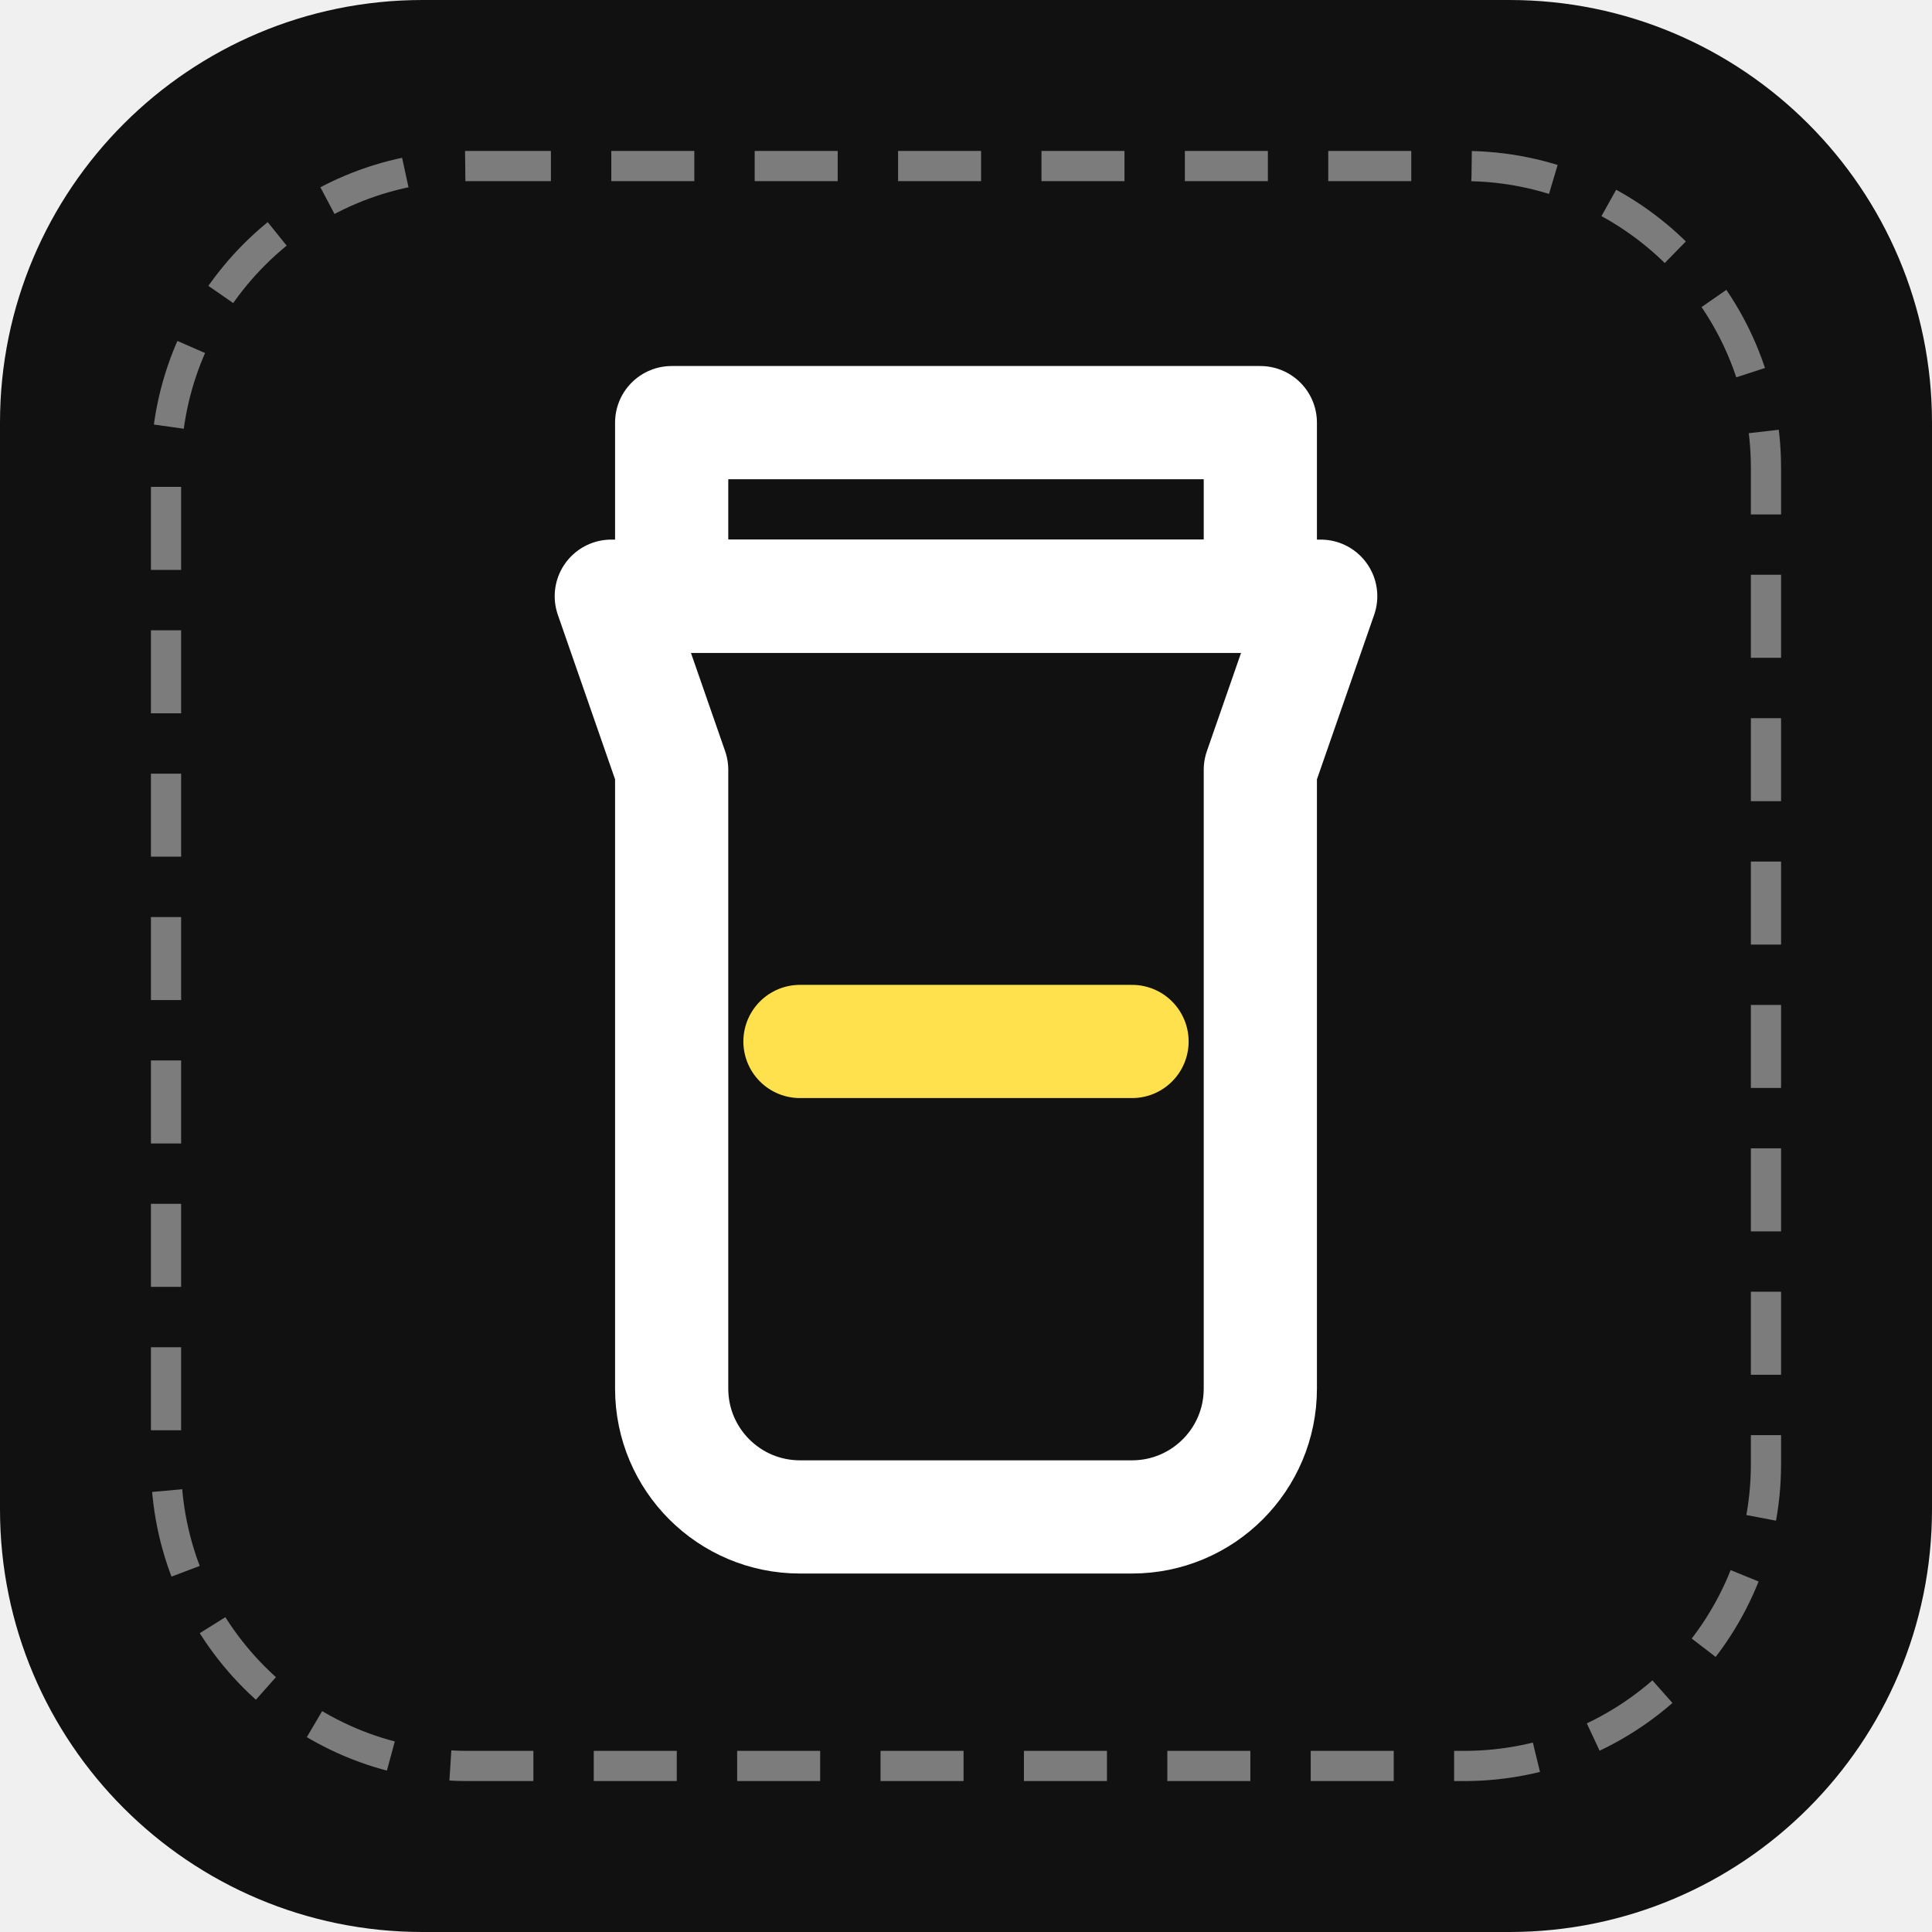
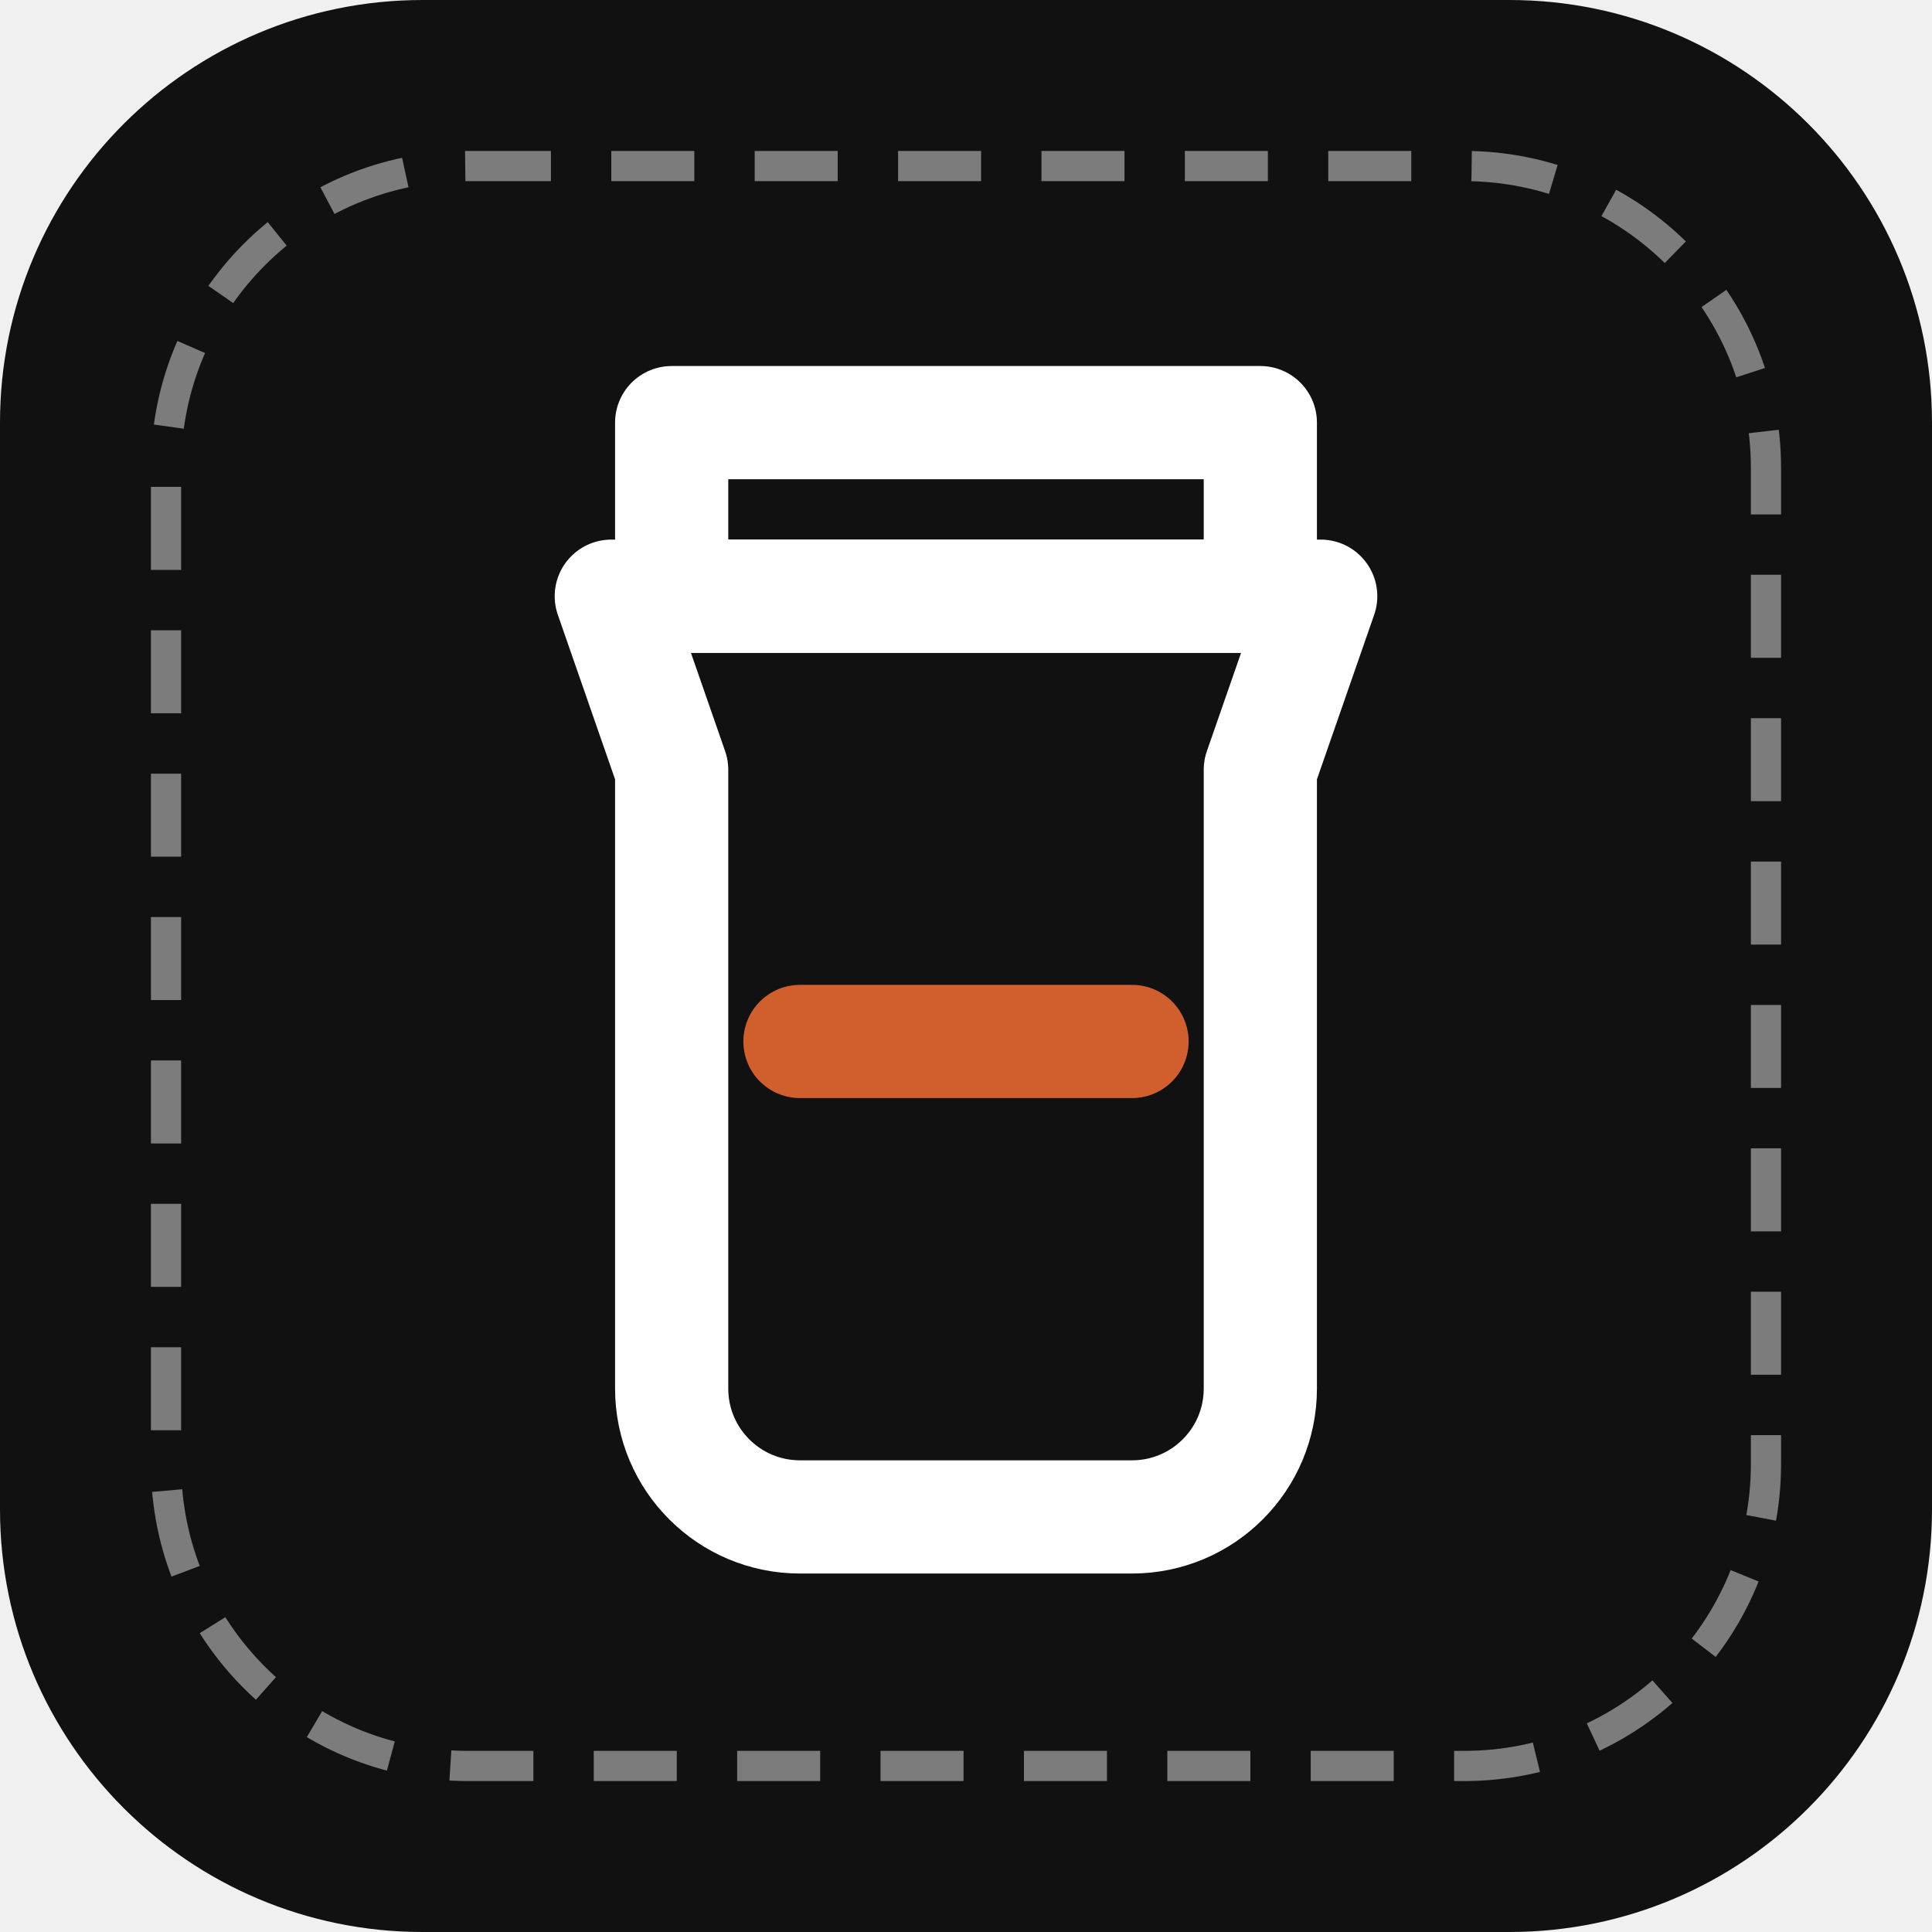
<svg xmlns="http://www.w3.org/2000/svg" viewBox="0 0 512 512">
  <rect width="512" height="512" rx="112" fill="#111111" />
  <rect x="44" y="44" width="424" height="424" rx="80" fill="none" stroke="#FFFFFF" stroke-opacity="0.45" stroke-width="8" stroke-dasharray="22 16" />
  <g fill="none" stroke="#FFFFFF" stroke-width="30" stroke-linecap="round" stroke-linejoin="round">
    <path d="M178 112h156v46H178z" />
    <path d="M162 158h188l-16 46v164a34 34 0 0 1-34 34H212a34 34 0 0 1-34-34V204z" />
  </g>
-   <path d="M212 276h88" stroke="#FFE14D" stroke-width="30" stroke-linecap="round" />
+   <path d="M212 276h88" stroke="#D15F2E" stroke-width="30" stroke-linecap="round" />
</svg>
